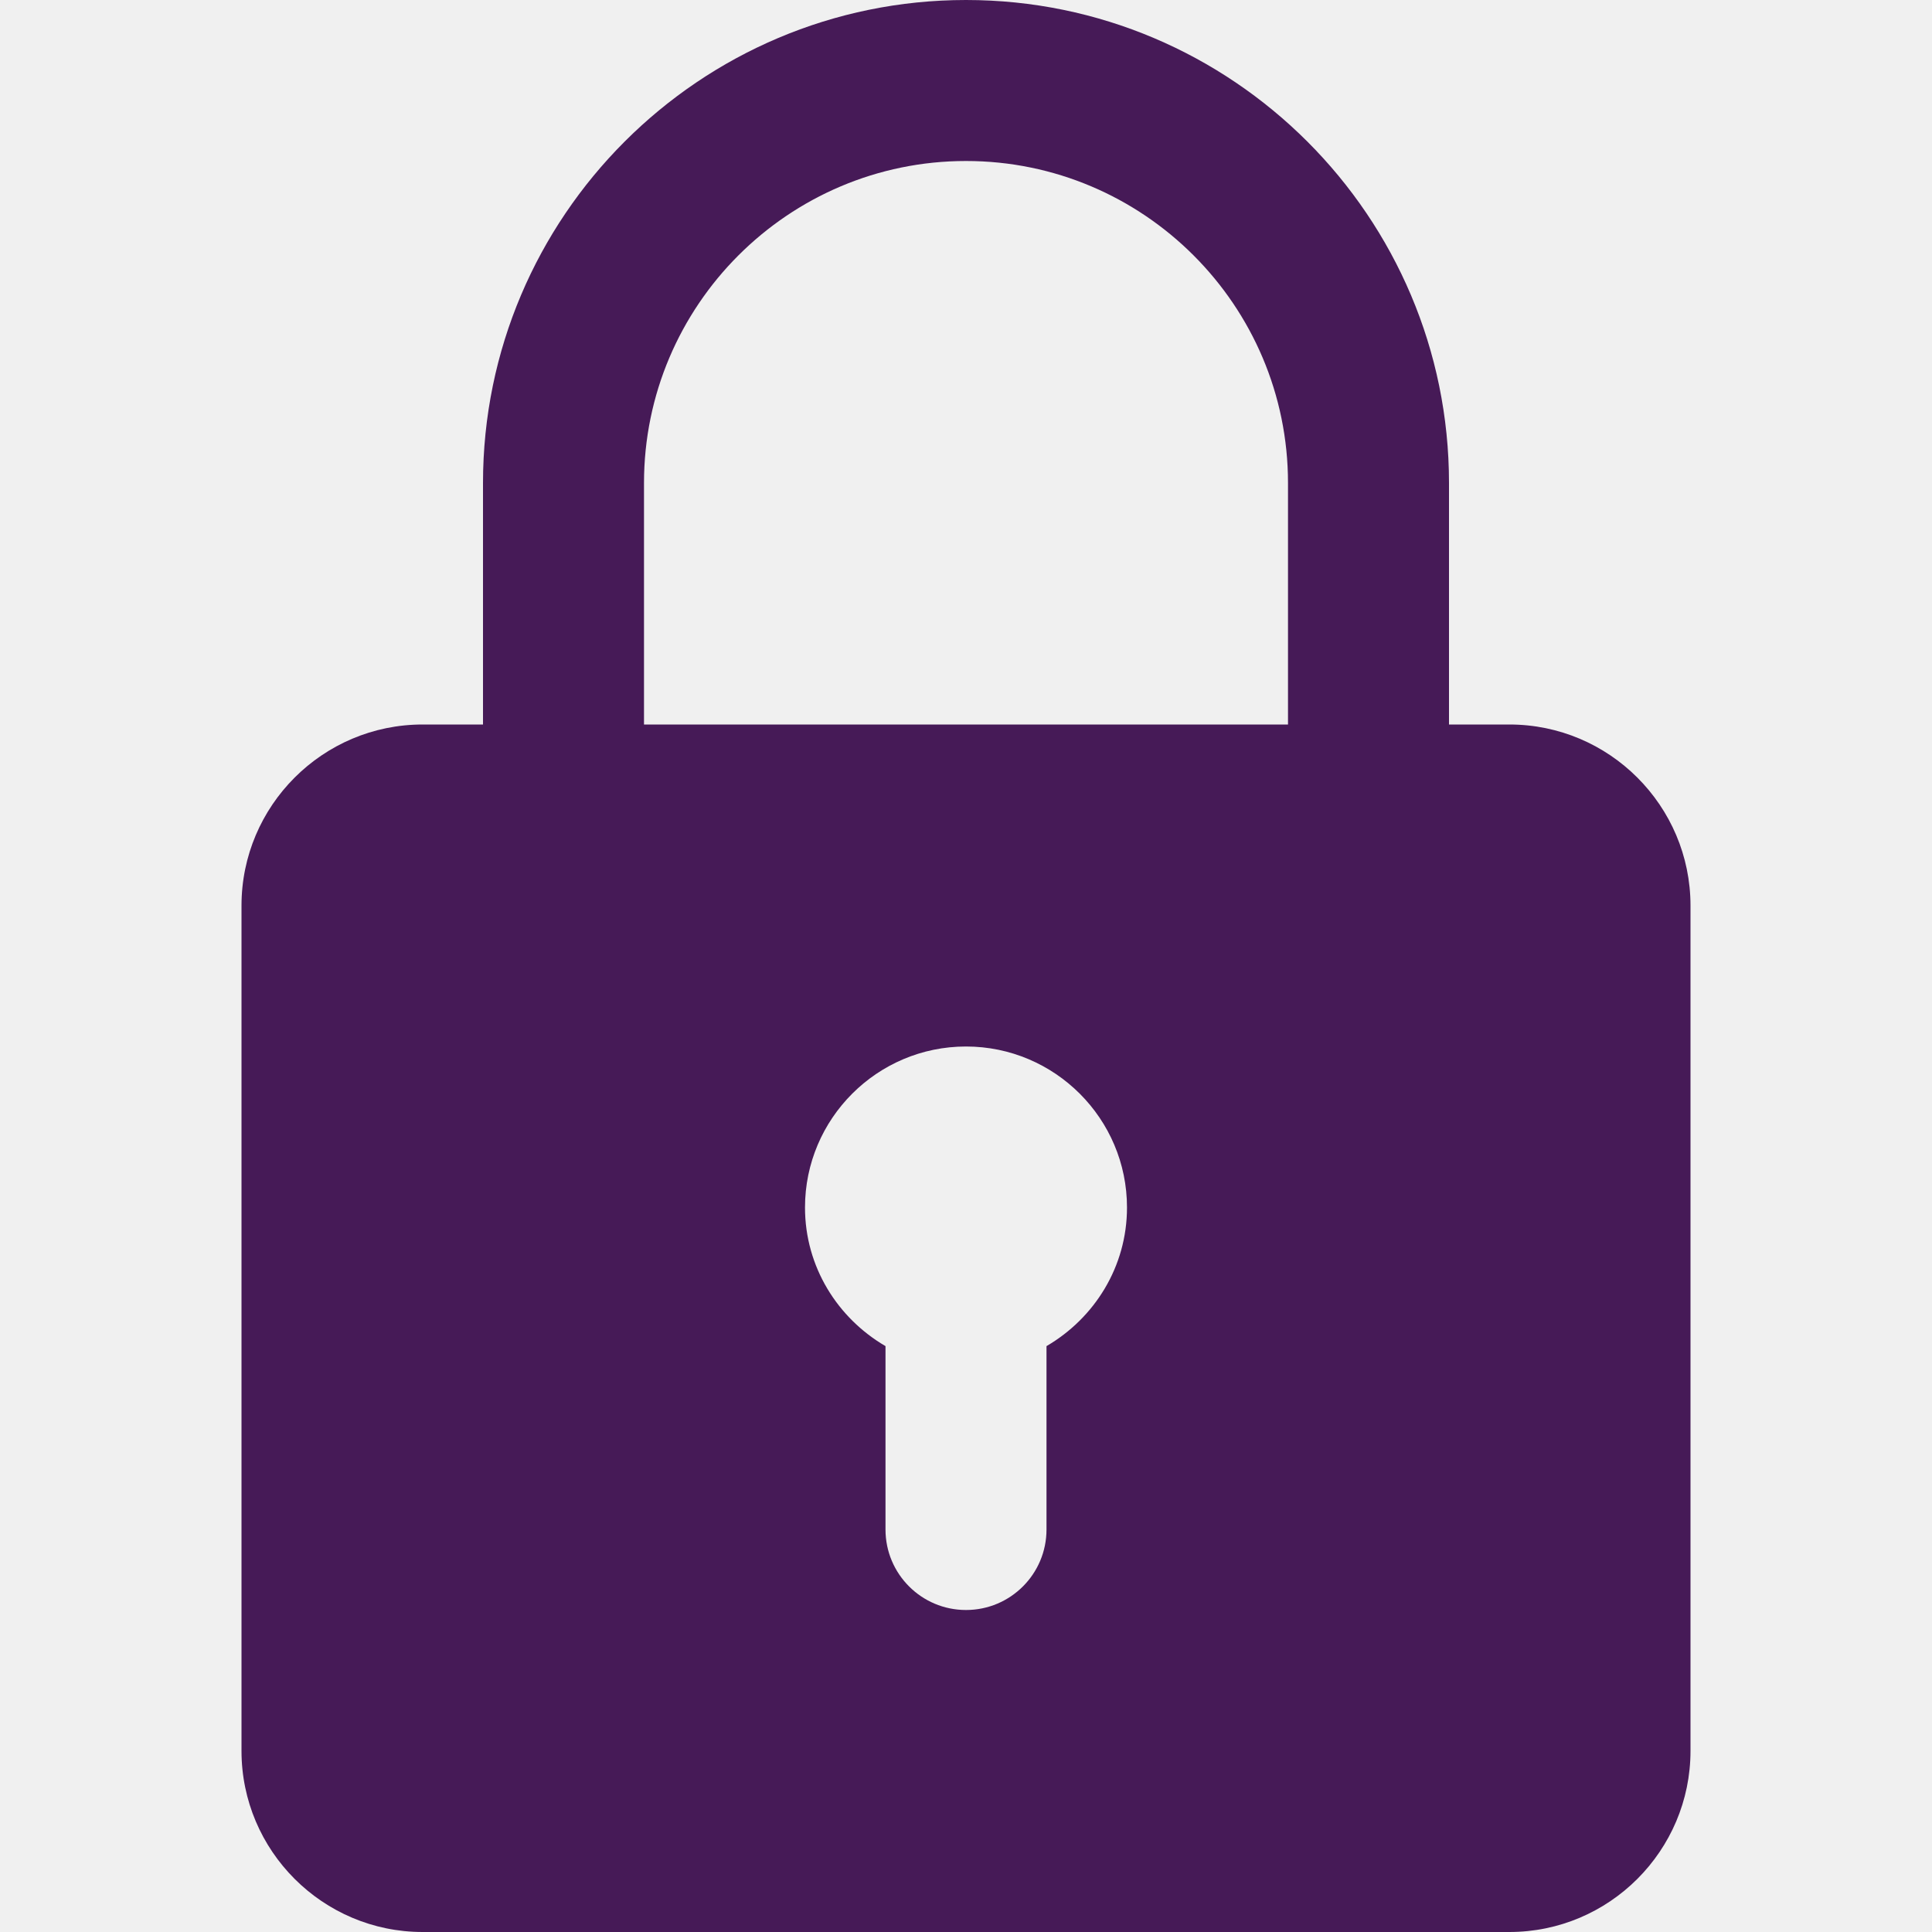
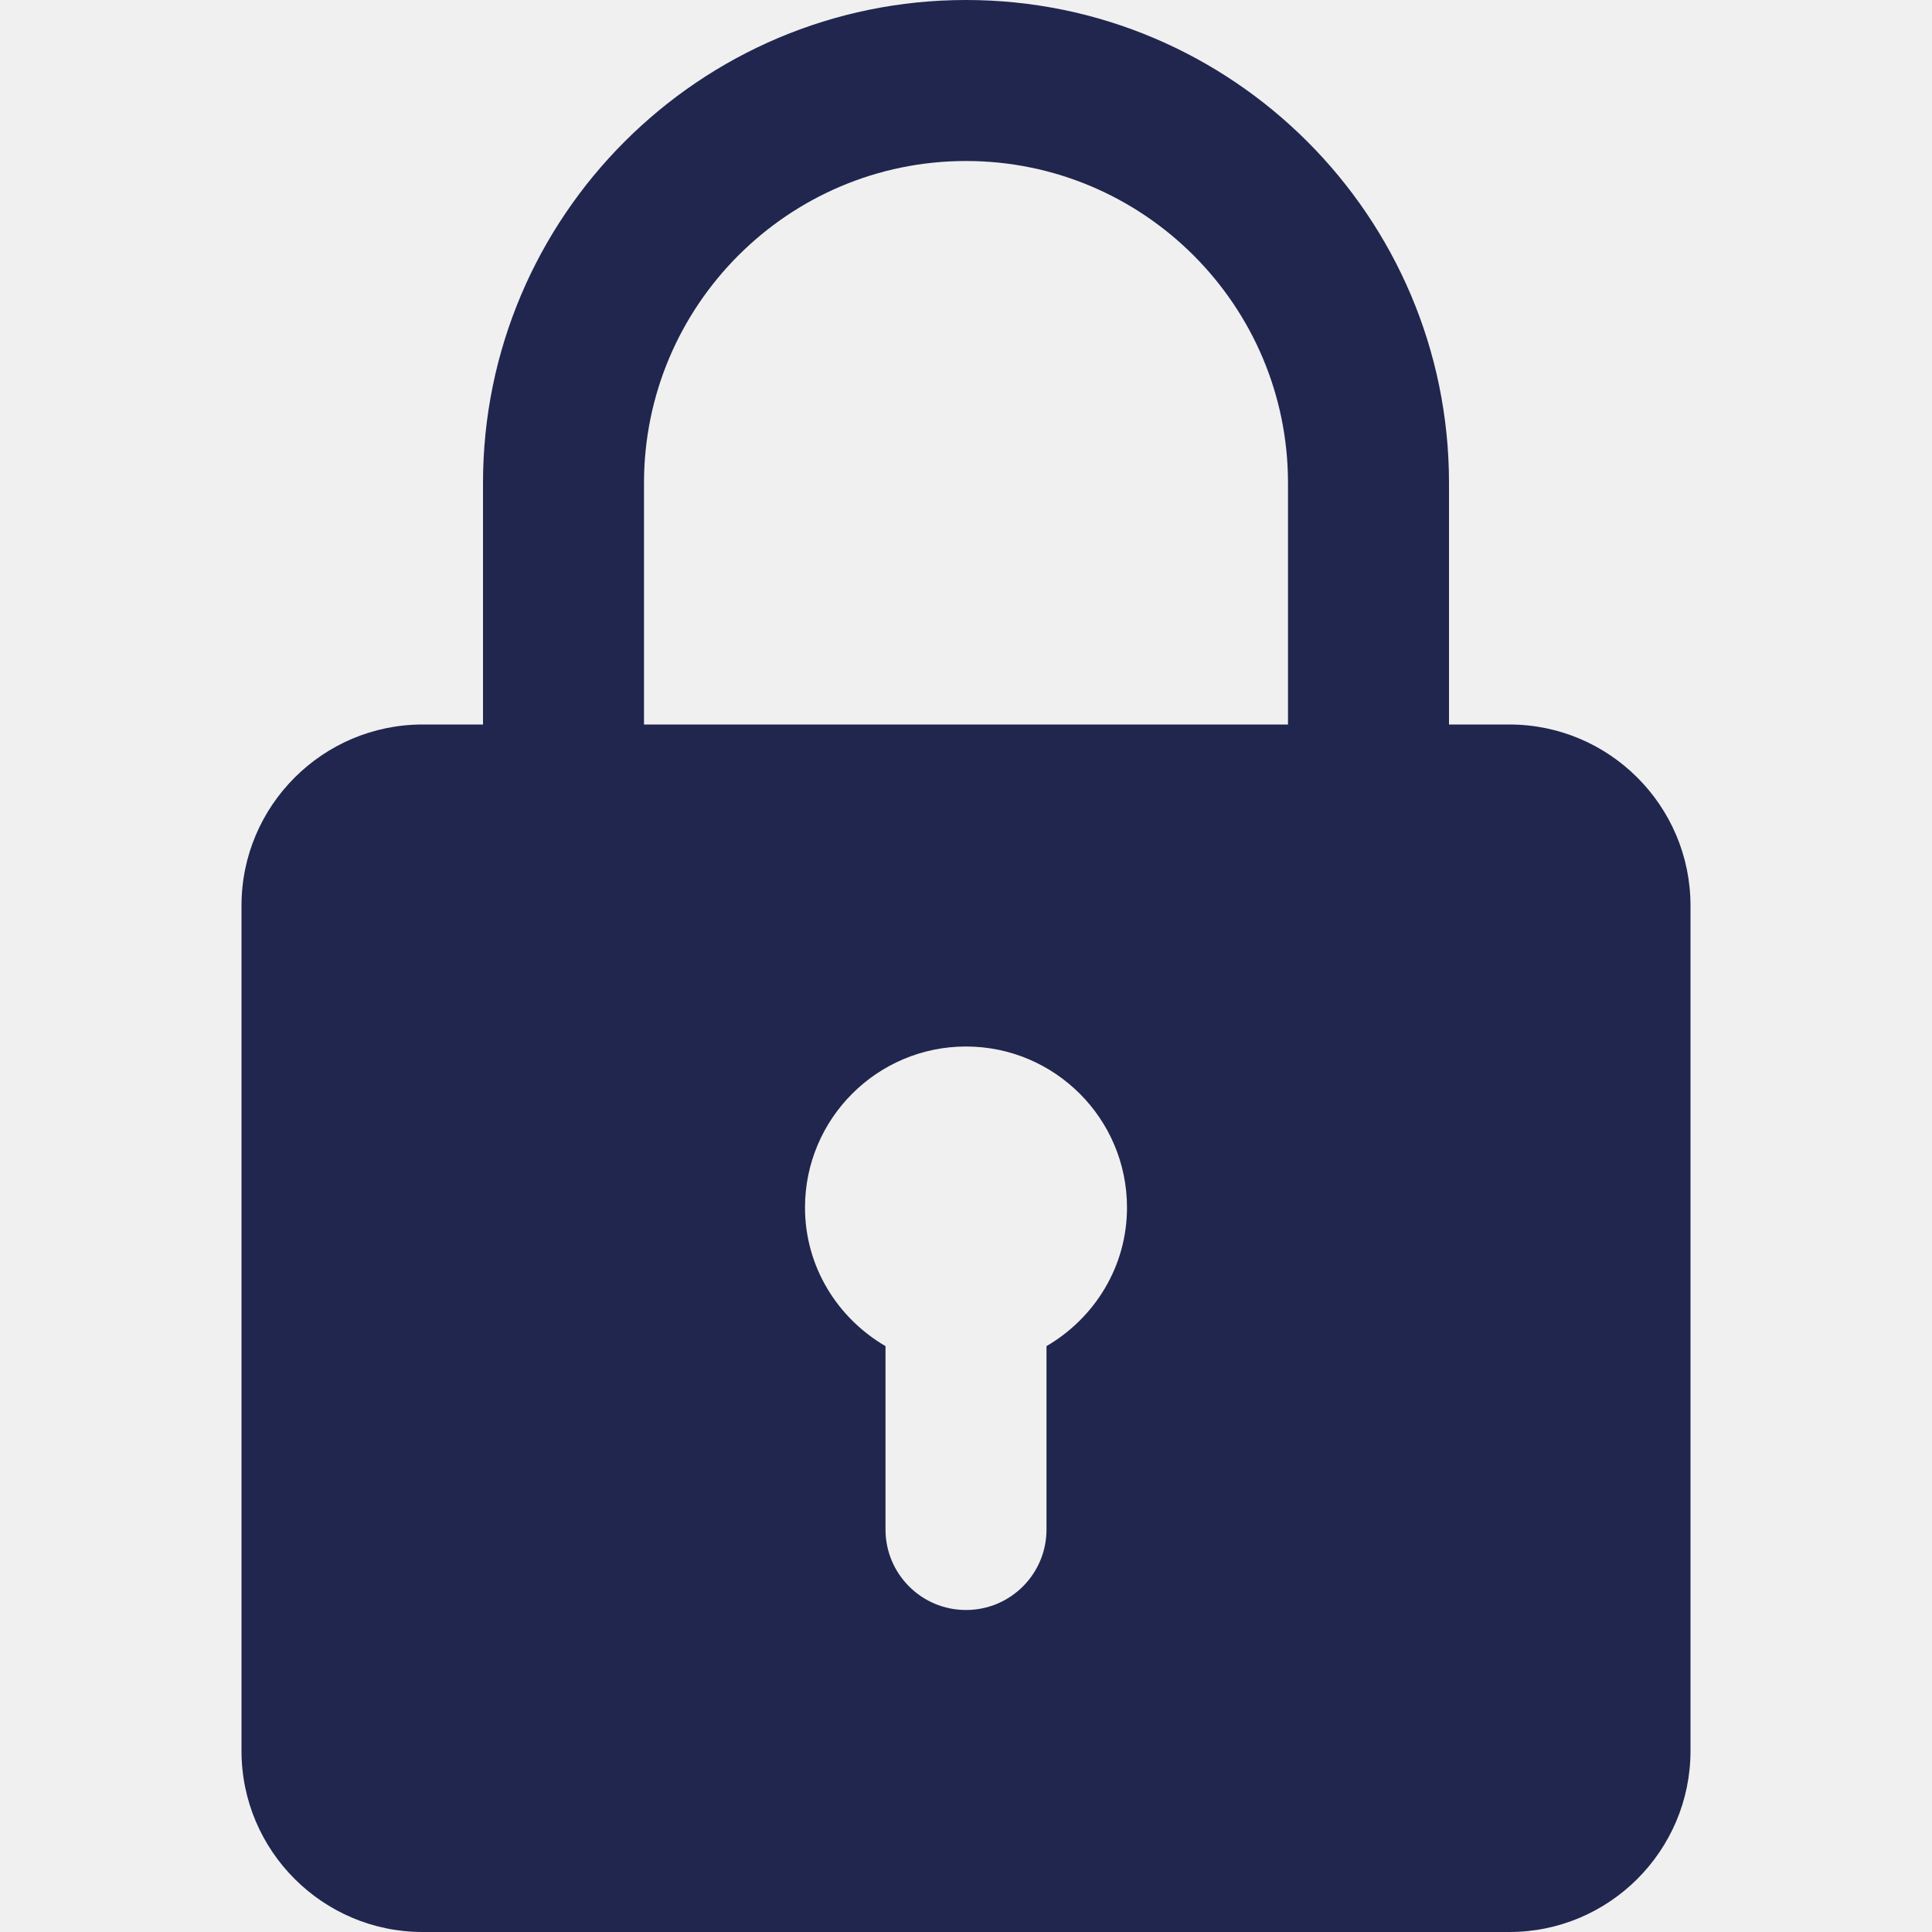
<svg xmlns="http://www.w3.org/2000/svg" width="24" height="24" viewBox="0 0 24 24" fill="none">
  <g clip-path="url(#clip0_2474_10481)">
-     <path d="M18.75 9H18V6C18 2.691 15.309 0 12 0C8.691 0 6 2.691 6 6V9H5.25C4.01 9 3 10.009 3 11.25V21.75C3 22.991 4.01 24 5.25 24H18.75C19.99 24 21 22.991 21 21.75V11.25C21 10.009 19.99 9 18.75 9ZM8 6C8 3.794 9.794 2 12 2C14.206 2 16 3.794 16 6V9H8V6ZM13 16.722V19C13 19.552 12.553 20 12 20C11.447 20 11 19.552 11 19V16.722C10.405 16.375 10 15.737 10 15C10 13.897 10.897 13 12 13C13.103 13 14 13.897 14 15C14 15.737 13.595 16.375 13 16.722Z" fill="#461A57" />
+     <path d="M18.75 9H18V6C18 2.691 15.309 0 12 0C8.691 0 6 2.691 6 6V9H5.25C4.01 9 3 10.009 3 11.25V21.75C3 22.991 4.01 24 5.25 24H18.75C19.99 24 21 22.991 21 21.75V11.25C21 10.009 19.99 9 18.75 9ZM8 6C8 3.794 9.794 2 12 2C14.206 2 16 3.794 16 6V9H8V6ZM13 16.722V19C13 19.552 12.553 20 12 20C11.447 20 11 19.552 11 19V16.722C10.405 16.375 10 15.737 10 15C10 13.897 10.897 13 12 13C13.103 13 14 13.897 14 15C14 15.737 13.595 16.375 13 16.722Z" fill="#20264E" />
  </g>
  <defs>
    <clipPath id="clip0_2474_10481">
      <rect width="24" height="24" fill="white" />
    </clipPath>
  </defs>
</svg>
